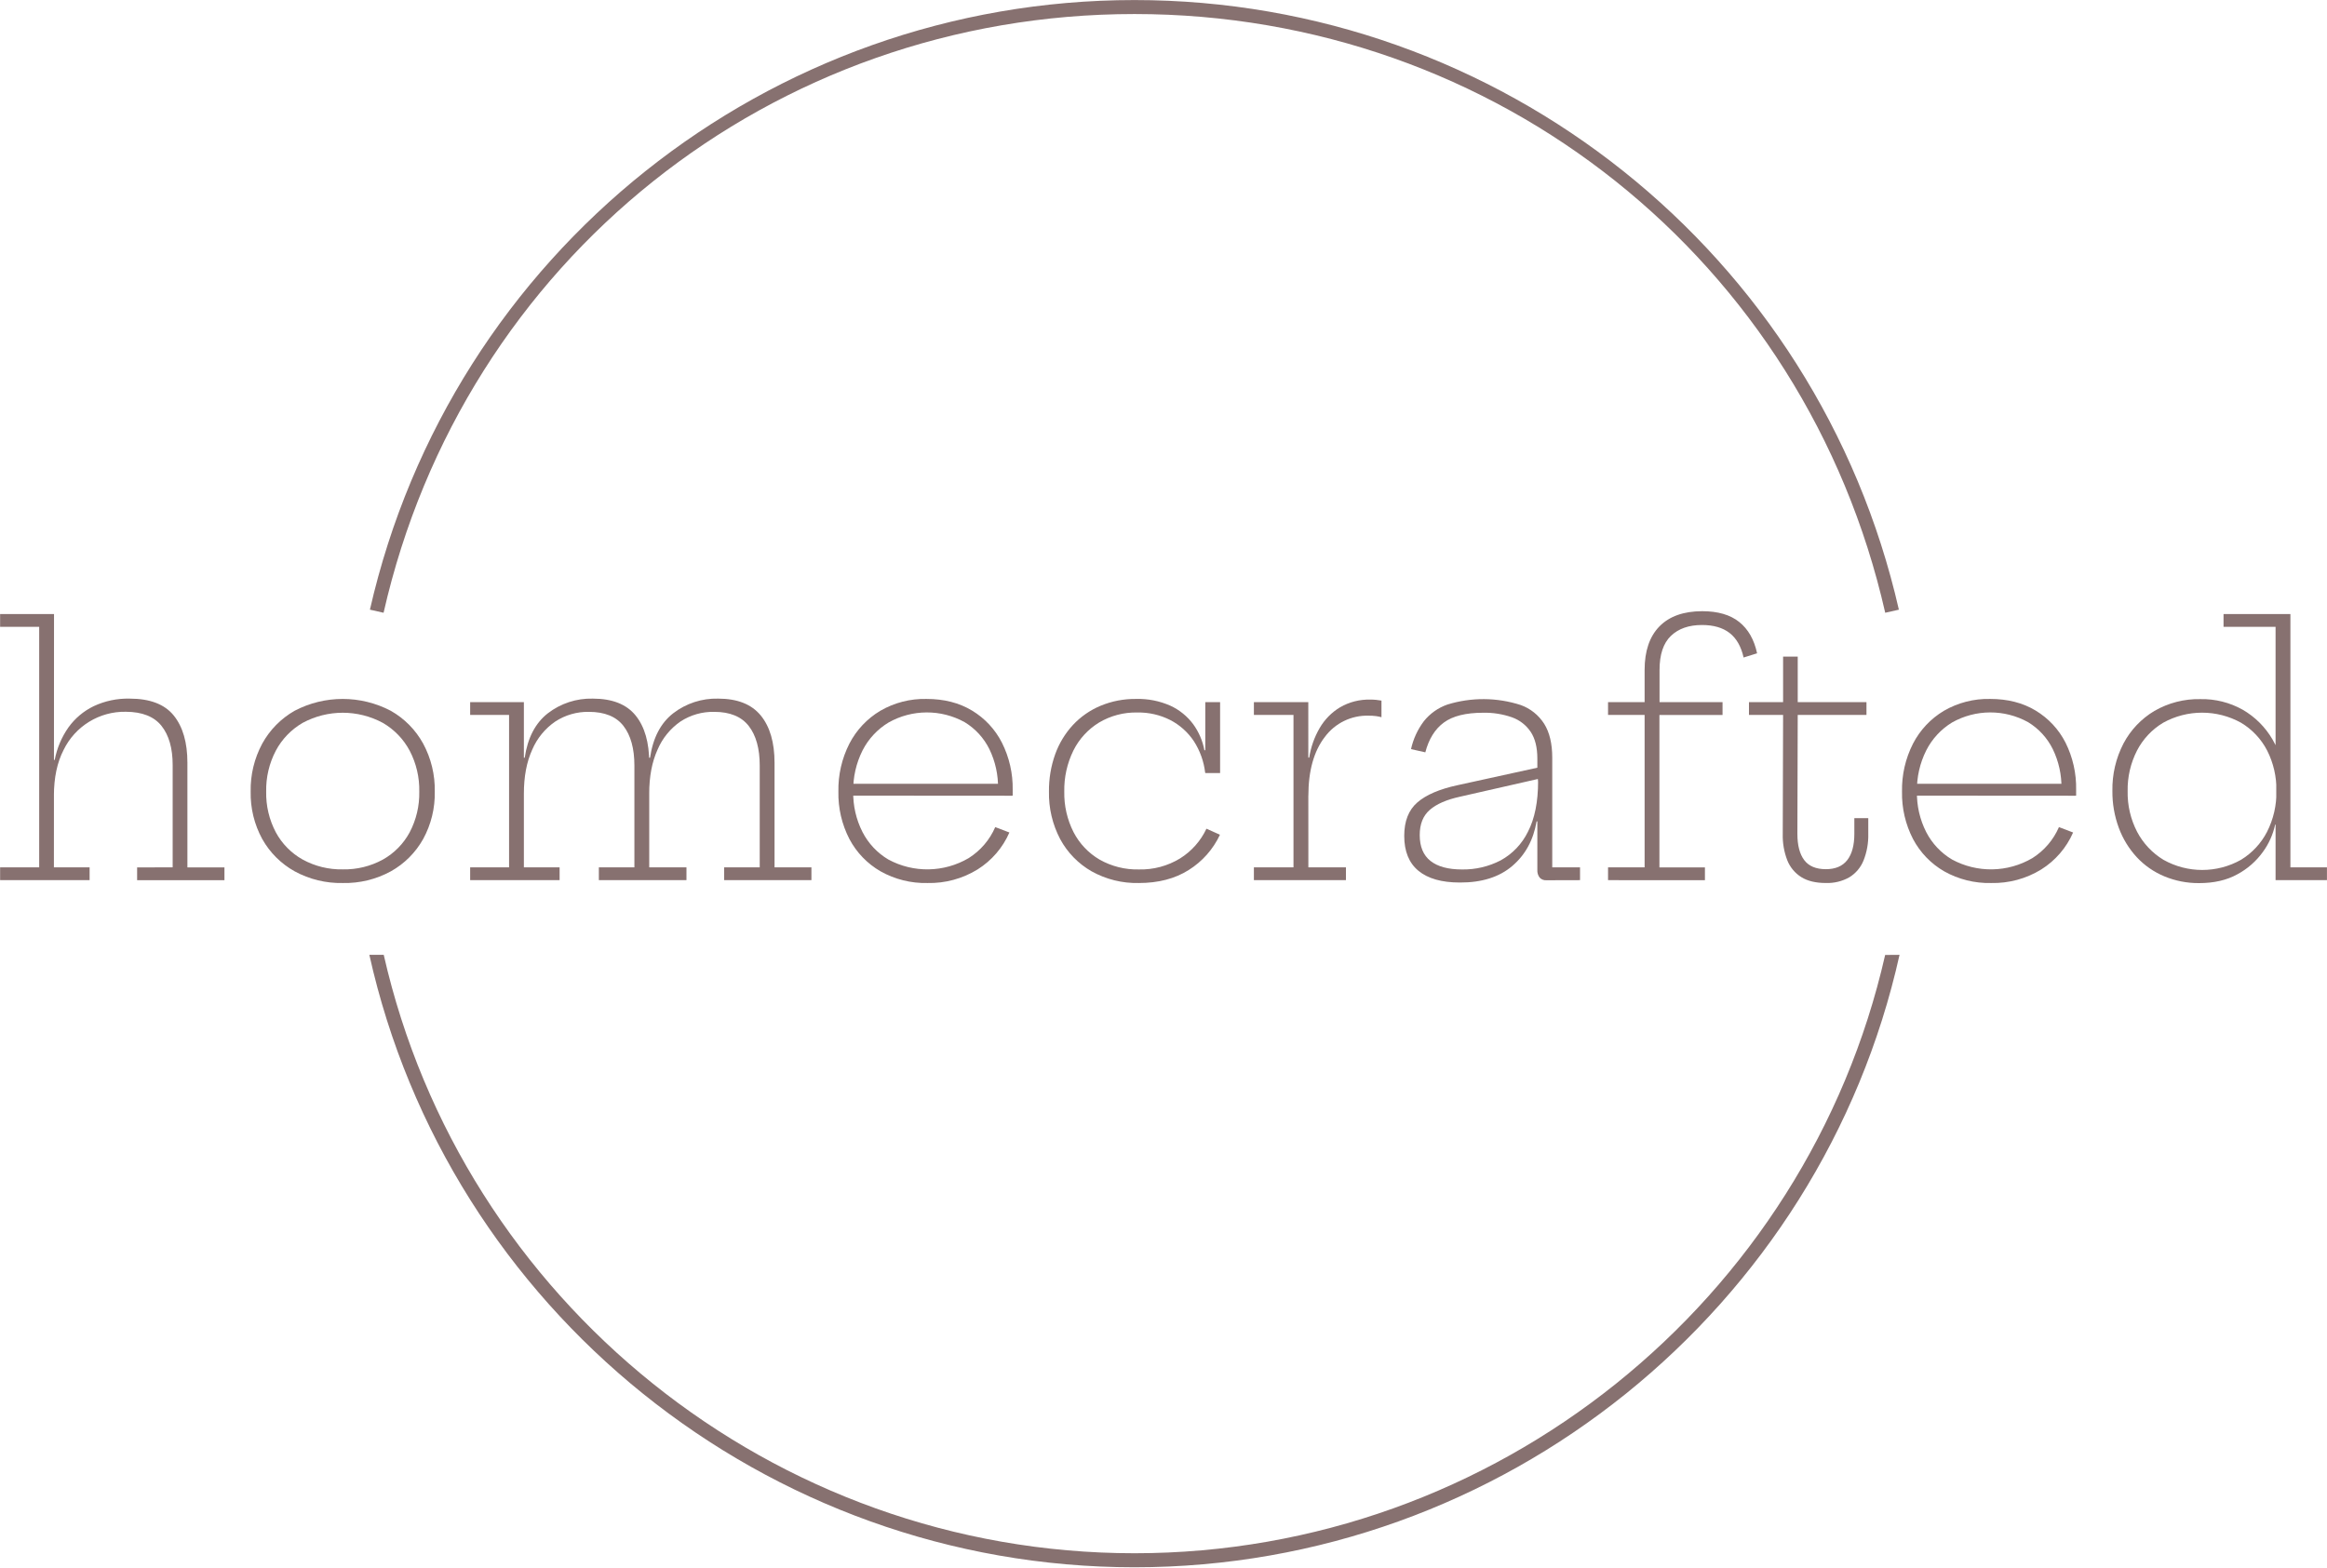
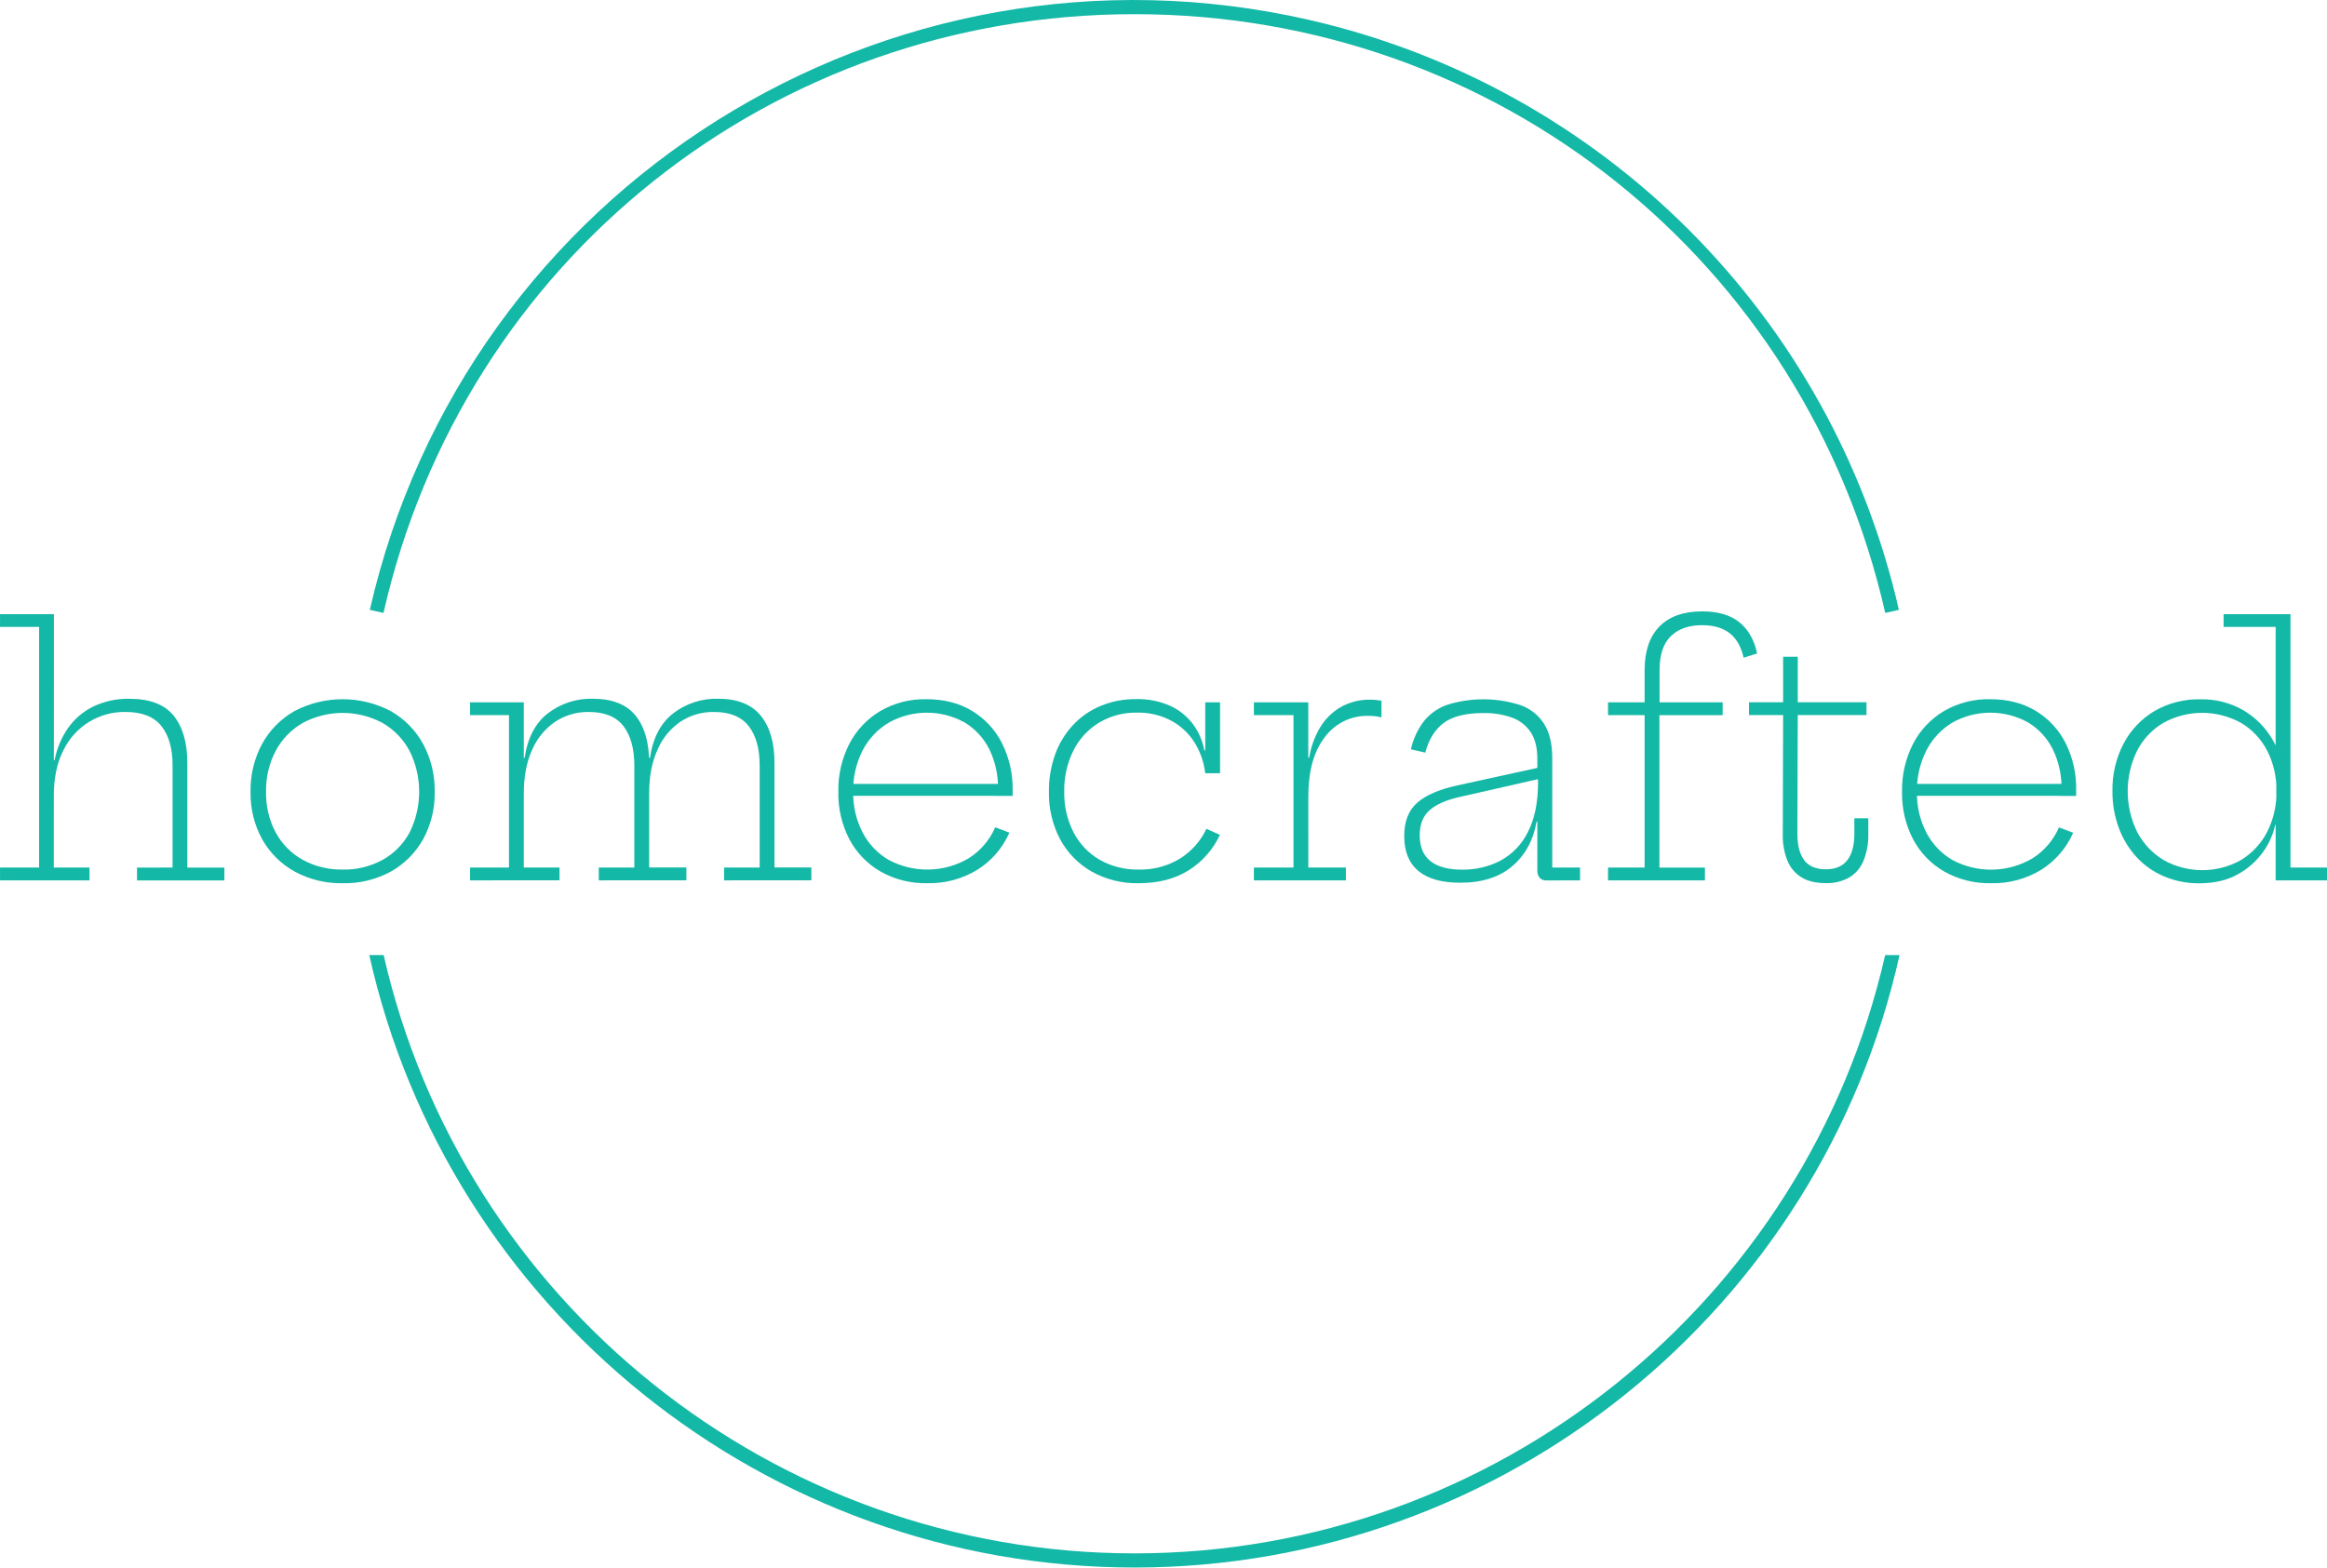
- <svg xmlns="http://www.w3.org/2000/svg" id="Layer_1" data-name="Layer 1" viewBox="0 0 1022.65 688.95">
+ <svg xmlns="http://www.w3.org/2000/svg" id="Layer_1" data-name="Layer 1" viewBox="0 0 1022.58 689">
  <defs>
-     <style>.cls-1{fill:#877170;}</style>
+     <style>.cls-1{fill:#14b8a6;}</style>
  </defs>
-   <path class="cls-1" d="M107.64,457.74h15.69v5.63H84v-5.63h17.17V352H84V346.4h23.69Zm52.19,0v-45q0-11-4.89-17.17t-15.69-6.22a29.81,29.81,0,0,0-27.36,16.8q-4.24,8.22-4.25,20.14L106,410.51h2a36.82,36.82,0,0,1,6-14.25,29.44,29.44,0,0,1,11.11-9.36,35.25,35.25,0,0,1,15.8-3.33q13.4,0,19.4,7.43t6,20.77v46h16.28v5.63H144.21v-5.63Z" transform="translate(-83.95 -76.47)" />
-   <path class="cls-1" d="M234.6,464.63a42.31,42.31,0,0,1-21.17-5.15,36.88,36.88,0,0,1-14.22-14.17,41.73,41.73,0,0,1-5.1-20.88,42.71,42.71,0,0,1,5.1-21.1,37.23,37.23,0,0,1,14.18-14.4,45.48,45.48,0,0,1,42.31,0,37,37,0,0,1,14.21,14.4,42.61,42.61,0,0,1,5.11,21.1,41.63,41.63,0,0,1-5.11,20.88,36.89,36.89,0,0,1-14.17,14.17A42.14,42.14,0,0,1,234.6,464.63Zm0-6a35.11,35.11,0,0,0,17.58-4.29,30.05,30.05,0,0,0,11.81-12,36.8,36.8,0,0,0,4.22-17.88A37.18,37.18,0,0,0,264,406.48a30.93,30.93,0,0,0-11.81-12.25,37.09,37.09,0,0,0-35.23,0,30.93,30.93,0,0,0-11.81,12.25,37.07,37.07,0,0,0-4.22,17.95,36.68,36.68,0,0,0,4.22,17.88,30.05,30.05,0,0,0,11.81,12A35.22,35.22,0,0,0,234.6,458.63Z" transform="translate(-83.95 -76.47)" />
-   <path class="cls-1" d="M290.57,463.37v-5.63h17.1v-67h-17.1v-5.63h23.61v72.62h15.7v5.63Zm56.56,0v-5.63h15.62V413q0-11.18-4.78-17.39t-15.21-6.22A26.11,26.11,0,0,0,328,393.63,28.67,28.67,0,0,0,317.85,406q-3.68,8.07-3.67,19.39l-1.77-15.84h2.14q1.93-13.11,10.18-19.54a31.07,31.07,0,0,1,19.73-6.44q12.81,0,18.81,7.4t6,20.87v45.9h16.36v5.63Zm55.07,0v-5.63h15.63V413q0-11.18-4.82-17.39t-15.17-6.22A26.11,26.11,0,0,0,383,393.63,28.67,28.67,0,0,0,372.93,406q-3.68,8.07-3.67,19.39l-1.78-15.84h2.15q1.92-13.11,10.18-19.54a31.07,31.07,0,0,1,19.73-6.44q12.66,0,18.73,7.4t6.07,20.87v45.9h16.21v5.63Z" transform="translate(-83.95 -76.47)" />
-   <path class="cls-1" d="M491.56,464.63a40.19,40.19,0,0,1-20.65-5.15,35.54,35.54,0,0,1-13.66-14.17,43.49,43.49,0,0,1-4.85-20.88,44.52,44.52,0,0,1,4.85-21.1,36.09,36.09,0,0,1,13.55-14.4,38.7,38.7,0,0,1,20.32-5.22q11.55,0,20,5.11a34.91,34.91,0,0,1,13.14,14.1A44.49,44.49,0,0,1,529,423.69c0,.54,0,1,0,1.44s0,.78,0,1.08h-6.51a12.8,12.8,0,0,0,.07-1.41v-1.63a38.15,38.15,0,0,0-3.81-17.4,28.75,28.75,0,0,0-10.85-11.84,34.25,34.25,0,0,0-33.46.15A30.55,30.55,0,0,0,463,406.37a38.58,38.58,0,0,0-4.08,18.06,37.57,37.57,0,0,0,4.08,17.8,29.92,29.92,0,0,0,11.36,12.07,35.92,35.92,0,0,0,35.31-.63,30.34,30.34,0,0,0,11.66-13.62l6.22,2.37a36.27,36.27,0,0,1-14,16.25A40.26,40.26,0,0,1,491.56,464.63Zm-35.09-38.42V421H526.8l1.85,5.26Z" transform="translate(-83.95 -76.47)" />
-   <path class="cls-1" d="M584.39,464.63a40.67,40.67,0,0,1-20.73-5.15,36,36,0,0,1-13.8-14.17,43,43,0,0,1-4.92-20.88,47.3,47.3,0,0,1,2.73-16.4,37.9,37.9,0,0,1,7.81-12.88,35.08,35.08,0,0,1,12.15-8.44,39.45,39.45,0,0,1,15.58-3,34.79,34.79,0,0,1,15.14,3,26,26,0,0,1,10,8.14,28.05,28.05,0,0,1,4.89,11.4H615l-1.4,10a32.44,32.44,0,0,0-5-14A27.84,27.84,0,0,0,598.28,393a30.79,30.79,0,0,0-14.55-3.33,31.56,31.56,0,0,0-16.81,4.44,30.19,30.19,0,0,0-11.25,12.29,39.18,39.18,0,0,0-4,18.06,37.68,37.68,0,0,0,4.07,17.8,29.85,29.85,0,0,0,11.44,12.07,33.45,33.45,0,0,0,17.29,4.33,33.07,33.07,0,0,0,18.1-4.85,30.88,30.88,0,0,0,11.58-13.06l5.93,2.66a36.61,36.61,0,0,1-13.74,15.51Q597.28,464.64,584.39,464.63Zm29.25-48.34V385.12h6.51v31.17Z" transform="translate(-83.95 -76.47)" />
-   <path class="cls-1" d="M658.94,457.74h16.51v5.63H635v-5.63h17.4v-67H635v-5.63h23.91Zm32.13-66a19.58,19.58,0,0,0-2.4-.48,22.36,22.36,0,0,0-3.22-.19,23.1,23.1,0,0,0-19.29,9.37q-7.21,9.36-7.22,25.87l-1.77-16.8h2.14a37.18,37.18,0,0,1,4.59-13,25.79,25.79,0,0,1,9-9.15,25.28,25.28,0,0,1,13.29-3.36,23,23,0,0,1,2.48.11q1.07.1,2.4.33Z" transform="translate(-83.95 -76.47)" />
-   <path class="cls-1" d="M725.5,464.41q-11.93,0-18.18-5.15t-6.25-15.36q0-9.69,5.77-14.7t17.69-7.58l37.17-8.15v5l-36.13,8.22q-8.8,1.92-13.25,5.77t-4.44,11.11q0,7.62,4.74,11.36t13.84,3.74a35.61,35.61,0,0,0,17-4,28.71,28.71,0,0,0,12-12.62q4.44-8.6,4.44-22.14l1.7,17.62h-2.36q-2.09,12.29-10.7,19.62T725.5,464.41Zm38-1a3.63,3.63,0,0,1-2.93-1.18,5.06,5.06,0,0,1-1-3.34V430.5l.6-1.92-.3-8.74-.3-3.7v-6.22q0-7.34-2.92-11.73a16.57,16.57,0,0,0-8.25-6.41,36.17,36.17,0,0,0-12.66-2q-11.4,0-17.25,4.3t-8.15,13.1l-6.29-1.41a31.81,31.81,0,0,1,5.63-12.25A22.88,22.88,0,0,1,720,386.19a53.34,53.34,0,0,1,32.24.19,20.38,20.38,0,0,1,10.33,8.25q3.55,5.67,3.55,14.92v48.19h12.21v5.63Z" transform="translate(-83.95 -76.47)" />
-   <path class="cls-1" d="M790.64,463.37v-5.63h16.07v-67H790.64v-5.63h16.07V371q0-12.51,6.51-19.17T832,345.14q10.37,0,16.29,4.74t7.85,13.77l-5.93,1.85c-1.08-4.83-3.13-8.43-6.14-10.77s-7.06-3.52-12.14-3.52q-8.67,0-13.66,4.78t-5,15v14.14h27.69v5.63H813.22v67h20v5.63Z" transform="translate(-83.95 -76.47)" />
-   <path class="cls-1" d="M873.85,443q0,7.56,3,11.55t9.51,4q6.3,0,9.41-4T898.88,443v-6.88H905V443a29.8,29.8,0,0,1-2.08,11.73,15.37,15.37,0,0,1-6.22,7.37,19.61,19.61,0,0,1-10.36,2.52q-6.59,0-10.73-2.56a15.42,15.42,0,0,1-6.19-7.4,30,30,0,0,1-2-11.66l.15-52.26h-15v-5.63h15v-20H874v20h30.21v5.63H874Z" transform="translate(-83.95 -76.47)" />
-   <path class="cls-1" d="M959,464.63a40.22,40.22,0,0,1-20.66-5.15,35.61,35.61,0,0,1-13.66-14.17,43.49,43.49,0,0,1-4.85-20.88,44.52,44.52,0,0,1,4.85-21.1,36.09,36.09,0,0,1,13.55-14.4,38.73,38.73,0,0,1,20.32-5.22q11.55,0,20,5.11a34.91,34.91,0,0,1,13.14,14.1,44.49,44.49,0,0,1,4.66,20.77c0,.54,0,1,0,1.44s0,.78,0,1.08h-6.52a12.74,12.74,0,0,0,.08-1.41v-1.63a38.16,38.16,0,0,0-3.82-17.4,28.72,28.72,0,0,0-10.84-11.84,34.25,34.25,0,0,0-33.46.15,30.58,30.58,0,0,0-11.33,12.29,38.58,38.58,0,0,0-4.07,18.06,37.57,37.57,0,0,0,4.07,17.8,29.92,29.92,0,0,0,11.36,12.07,35.94,35.94,0,0,0,35.32-.63,30.4,30.4,0,0,0,11.66-13.62l6.22,2.37a36.27,36.27,0,0,1-14,16.25A40.3,40.3,0,0,1,959,464.63Zm-35.1-38.42V421h70.33l1.85,5.26Z" transform="translate(-83.95 -76.47)" />
-   <path class="cls-1" d="M1051,383.79a36.51,36.51,0,0,1,18.55,4.66,36,36,0,0,1,13.1,13.07,45.49,45.49,0,0,1,6,19.65l-4.29,3a37.71,37.71,0,0,0-4.07-17.8,30.58,30.58,0,0,0-11.44-12.18,35.3,35.3,0,0,0-34.28,0,30.7,30.7,0,0,0-11.47,12.22,37.59,37.59,0,0,0-4.11,17.84,37.18,37.18,0,0,0,4.18,17.91,31.56,31.56,0,0,0,11.55,12.26,34.73,34.73,0,0,0,34.09,0,31.09,31.09,0,0,0,11.44-12.29,38,38,0,0,0,4.11-18l1,14.81h-1.55a31.42,31.42,0,0,1-5.37,12,33,33,0,0,1-11.22,9.85q-7,3.89-16.88,3.88a38.87,38.87,0,0,1-15.28-3,34.73,34.73,0,0,1-12.07-8.4,38.7,38.7,0,0,1-7.88-12.88,45.5,45.5,0,0,1-2.82-16.25,43.44,43.44,0,0,1,4.89-20.88A36.45,36.45,0,0,1,1030.72,389,38.78,38.78,0,0,1,1051,383.79Zm33,79.58V432.79l.3-4.29v-8.44l-.3-7.4V352h-22.87V346.4h29.39V457.74h16.06v5.63Z" transform="translate(-83.95 -76.47)" />
-   <path class="cls-1" d="M912.45,345.83C877.3,190.87,741.62,82.64,582.52,82.64s-294.81,108.23-330,263.19l-6-1.36a344.59,344.59,0,0,1,671.93,0Z" transform="translate(-83.95 -76.47)" />
-   <path class="cls-1" d="M918.74,496.2c-34.62,155.51-174,269.22-336.22,269.22S280.89,651.71,246.27,496.2h6.32c34.52,152,171.06,263.05,329.93,263.05s295.38-111,329.9-263Z" transform="translate(-83.95 -76.47)" />
+   <path class="cls-1" d="M107.63,457.77h15.69v5.63H84v-5.63h17.17V352H84v-5.6h23.69Zm52.19,0v-45q0-11-4.89-17.17t-15.69-6.22a29.78,29.78,0,0,0-27.36,16.8q-4.25,8.22-4.25,20.14L106,410.54h2a36.56,36.56,0,0,1,6-14.25,29.36,29.36,0,0,1,11.11-9.36,35.14,35.14,0,0,1,15.8-3.33q13.4,0,19.4,7.43t6,20.77v46h16.28v5.63H144.2V457.8Z" transform="translate(-83.99 -76.44)" />
+   <path class="cls-1" d="M234.59,464.66a42.35,42.35,0,0,1-21.17-5.15,36.88,36.88,0,0,1-14.22-14.17,41.62,41.62,0,0,1-5.1-20.88,42.62,42.62,0,0,1,5.1-21.1A37.1,37.1,0,0,1,213.38,389a45.48,45.48,0,0,1,42.31,0,37,37,0,0,1,14.21,14.4,42.74,42.74,0,0,1,5.11,21.1,41.73,41.73,0,0,1-5.11,20.88,37,37,0,0,1-14.17,14.17A42.29,42.29,0,0,1,234.59,464.66Zm0-6a35.16,35.16,0,0,0,17.58-4.29,30.16,30.16,0,0,0,11.81-12,40.24,40.24,0,0,0,0-35.86,30.93,30.93,0,0,0-11.81-12.25,37.05,37.05,0,0,0-35.23,0,30.79,30.79,0,0,0-11.81,12.25,37,37,0,0,0-4.22,17.95,36.51,36.51,0,0,0,4.22,17.88,30.1,30.1,0,0,0,11.81,12A35.36,35.36,0,0,0,234.59,458.66Z" transform="translate(-83.99 -76.44)" />
+   <path class="cls-1" d="M290.56,463.4v-5.63h17.1v-67h-17.1v-5.63h23.61v72.62h15.7v5.63Zm56.56,0v-5.63h15.62V413q0-11.19-4.78-17.39t-15.21-6.22A26,26,0,0,0,328,393.66,28.58,28.58,0,0,0,317.84,406q-3.69,8.07-3.67,19.39l-1.77-15.84h2.14q1.92-13.11,10.18-19.54a31,31,0,0,1,19.73-6.44q12.81,0,18.81,7.4t6,20.87v45.9h16.36v5.63Zm55.07,0v-5.63h15.63V413q0-11.19-4.82-17.39t-15.17-6.22A26,26,0,0,0,383,393.66,28.52,28.52,0,0,0,372.92,406q-3.69,8.07-3.67,19.39l-1.78-15.84h2.15q1.92-13.11,10.18-19.54a31,31,0,0,1,19.73-6.44q12.66,0,18.73,7.4t6.07,20.87v45.9h16.21v5.63Z" transform="translate(-83.99 -76.44)" />
+   <path class="cls-1" d="M491.55,464.66a40.17,40.17,0,0,1-20.65-5.15,35.54,35.54,0,0,1-13.66-14.17,43.33,43.33,0,0,1-4.85-20.88,44.4,44.4,0,0,1,4.85-21.1A36,36,0,0,1,470.79,389a38.6,38.6,0,0,1,20.32-5.22q11.55,0,20,5.11A34.93,34.93,0,0,1,524.25,403,44.63,44.63,0,0,1,529,423.72v2.52h-6.51c0-.47.07-.94.07-1.41V423.2a38.2,38.2,0,0,0-3.81-17.4A28.76,28.76,0,0,0,507.89,394a34.22,34.22,0,0,0-33.46.15A30.44,30.44,0,0,0,463,406.4a38.43,38.43,0,0,0-4.08,18.06,37.46,37.46,0,0,0,4.08,17.8,29.94,29.94,0,0,0,11.36,12.07,35.92,35.92,0,0,0,35.31-.63,30.41,30.41,0,0,0,11.66-13.62l6.22,2.37a36.44,36.44,0,0,1-14,16.25A40.32,40.32,0,0,1,491.55,464.66Zm-35.09-38.42V421h70.33l1.85,5.26Z" transform="translate(-83.99 -76.44)" />
+   <path class="cls-1" d="M584.38,464.66a40.68,40.68,0,0,1-20.73-5.15,36,36,0,0,1-13.8-14.17,43,43,0,0,1-4.92-20.88,47,47,0,0,1,2.73-16.4,37.66,37.66,0,0,1,7.81-12.88,34.82,34.82,0,0,1,12.15-8.44,39.23,39.23,0,0,1,15.58-3,34.63,34.63,0,0,1,15.14,3,26,26,0,0,1,10,8.14,28,28,0,0,1,4.89,11.4H615l-1.4,10a32.46,32.46,0,0,0-5-14A27.82,27.82,0,0,0,598.27,393a30.77,30.77,0,0,0-14.55-3.33,31.43,31.43,0,0,0-16.81,4.44,30.1,30.1,0,0,0-11.25,12.29,39.06,39.06,0,0,0-4,18.06,37.57,37.57,0,0,0,4.07,17.8,29.87,29.87,0,0,0,11.44,12.07,33.51,33.51,0,0,0,17.29,4.33,33.17,33.17,0,0,0,18.1-4.85,31,31,0,0,0,11.58-13.06l5.93,2.66A36.76,36.76,0,0,1,606.33,459Q597.27,464.67,584.38,464.66Zm29.25-48.34V385.15h6.51v31.17Z" transform="translate(-83.99 -76.44)" />
+   <path class="cls-1" d="M658.93,457.77h16.51v5.63H635v-5.63h17.4v-67H635v-5.63H658.9Zm32.13-66a20,20,0,0,0-2.4-.48,20.47,20.47,0,0,0-3.22-.19,23.07,23.07,0,0,0-19.29,9.37q-7.21,9.36-7.22,25.87l-1.77-16.8h2.14a36.87,36.87,0,0,1,4.59-13,25.7,25.7,0,0,1,9-9.15A25.14,25.14,0,0,1,686.18,384a20.67,20.67,0,0,1,2.48.11q1.07.09,2.4.33Z" transform="translate(-83.99 -76.44)" />
+   <path class="cls-1" d="M725.49,464.44q-11.94,0-18.18-5.15t-6.25-15.36q0-9.69,5.77-14.7t17.69-7.58l37.17-8.15v5l-36.13,8.22q-8.8,1.92-13.25,5.77t-4.44,11.11q0,7.62,4.74,11.36t13.84,3.74a35.76,35.76,0,0,0,17-4,28.8,28.8,0,0,0,12-12.62q4.44-8.61,4.44-22.14l1.7,17.62h-2.36q-2.1,12.29-10.7,19.62T725.49,464.44Zm38-1a3.63,3.63,0,0,1-2.93-1.18,5,5,0,0,1-1-3.34V430.53l.6-1.92-.3-8.74-.3-3.7V410q0-7.35-2.92-11.73a16.56,16.56,0,0,0-8.25-6.41,35.91,35.91,0,0,0-12.66-2q-11.4,0-17.25,4.3t-8.15,13.1L704,405.8a31.78,31.78,0,0,1,5.63-12.25A22.75,22.75,0,0,1,720,386.22a53.27,53.27,0,0,1,32.24.19,20.36,20.36,0,0,1,10.33,8.25q3.54,5.67,3.55,14.92v48.19h12.21v5.63Z" transform="translate(-83.99 -76.44)" />
+   <path class="cls-1" d="M790.63,463.4v-5.63H806.7v-67H790.63v-5.63H806.7V371q0-12.51,6.51-19.17T832,345.17q10.37,0,16.29,4.74t7.85,13.77l-5.93,1.85c-1.08-4.83-3.13-8.43-6.14-10.77s-7.06-3.52-12.14-3.52q-8.67,0-13.66,4.78t-5,15v14.14H841v5.63H813.21v67h20v5.63Z" transform="translate(-83.99 -76.44)" />
+   <path class="cls-1" d="M873.84,443q0,7.56,3,11.55t9.51,4q6.3,0,9.41-4T898.87,443v-6.88H905V443a30,30,0,0,1-2.08,11.73,15.4,15.4,0,0,1-6.22,7.37,19.66,19.66,0,0,1-10.36,2.52q-6.6,0-10.73-2.56a15.39,15.39,0,0,1-6.19-7.4,29.8,29.8,0,0,1-2-11.66l.15-52.26h-15v-5.63h15v-20H874v20H904.2v5.63H874Z" transform="translate(-83.99 -76.44)" />
+   <path class="cls-1" d="M959,464.66a40.2,40.2,0,0,1-20.66-5.15,35.6,35.6,0,0,1-13.66-14.17,43.33,43.33,0,0,1-4.85-20.88,44.4,44.4,0,0,1,4.85-21.1A36,36,0,0,1,938.22,389a38.6,38.6,0,0,1,20.32-5.22q11.55,0,20,5.11A34.93,34.93,0,0,1,991.68,403a44.49,44.49,0,0,1,4.66,20.77v2.52h-6.52c0-.47.07-.94.08-1.41V423.2a38.34,38.34,0,0,0-3.82-17.4A28.74,28.74,0,0,0,975.24,394a34.22,34.22,0,0,0-33.46.15,30.49,30.49,0,0,0-11.33,12.29,38.45,38.45,0,0,0-4.07,18.06,37.57,37.57,0,0,0,4.07,17.8,29.94,29.94,0,0,0,11.36,12.07,35.94,35.94,0,0,0,35.32-.63,30.53,30.53,0,0,0,11.66-13.62l6.22,2.37a36.44,36.44,0,0,1-14,16.25A40.42,40.42,0,0,1,959,464.66Zm-35.1-38.42V421h70.33l1.85,5.26Z" transform="translate(-83.99 -76.44)" />
+   <path class="cls-1" d="M1051,383.82a36.4,36.4,0,0,1,18.55,4.66,36,36,0,0,1,13.1,13.07,45.52,45.52,0,0,1,6,19.65l-4.29,3a37.78,37.78,0,0,0-4.07-17.8,30.49,30.49,0,0,0-11.44-12.18,35.25,35.25,0,0,0-34.28,0,30.59,30.59,0,0,0-11.47,12.22,40.62,40.62,0,0,0,.07,35.75,31.58,31.58,0,0,0,11.55,12.26,34.73,34.73,0,0,0,34.09,0,31.25,31.25,0,0,0,11.44-12.29,38.16,38.16,0,0,0,4.11-18l1,14.81h-1.55a31.66,31.66,0,0,1-5.37,12,33.2,33.2,0,0,1-11.22,9.85q-7,3.89-16.88,3.88a38.84,38.84,0,0,1-15.28-3,34.8,34.8,0,0,1-12.07-8.4,38.71,38.71,0,0,1-7.88-12.88,45.29,45.29,0,0,1-2.82-16.25,43.32,43.32,0,0,1,4.89-20.88A36.34,36.34,0,0,1,1030.71,389,38.67,38.67,0,0,1,1051,383.82Zm33,79.58V432.82l.3-4.29v-8.44l-.3-7.4V352h-22.87v-5.6h29.39V457.77h16.06v5.63Z" transform="translate(-83.99 -76.44)" />
+   <path class="cls-1" d="M912.44,345.86C877.29,190.9,741.61,82.67,582.51,82.67S287.7,190.9,252.51,345.86l-6-1.36C288.82,159,473.54,42.83,659.09,85.14A344.63,344.63,0,0,1,918.44,344.5Z" transform="translate(-83.99 -76.44)" />
+   <path class="cls-1" d="M918.73,496.23c-34.62,155.51-174,269.22-336.22,269.22S280.88,651.74,246.26,496.23h6.32c34.52,152,171.06,263,329.93,263s295.38-111,329.9-263Z" transform="translate(-83.99 -76.44)" />
</svg>
